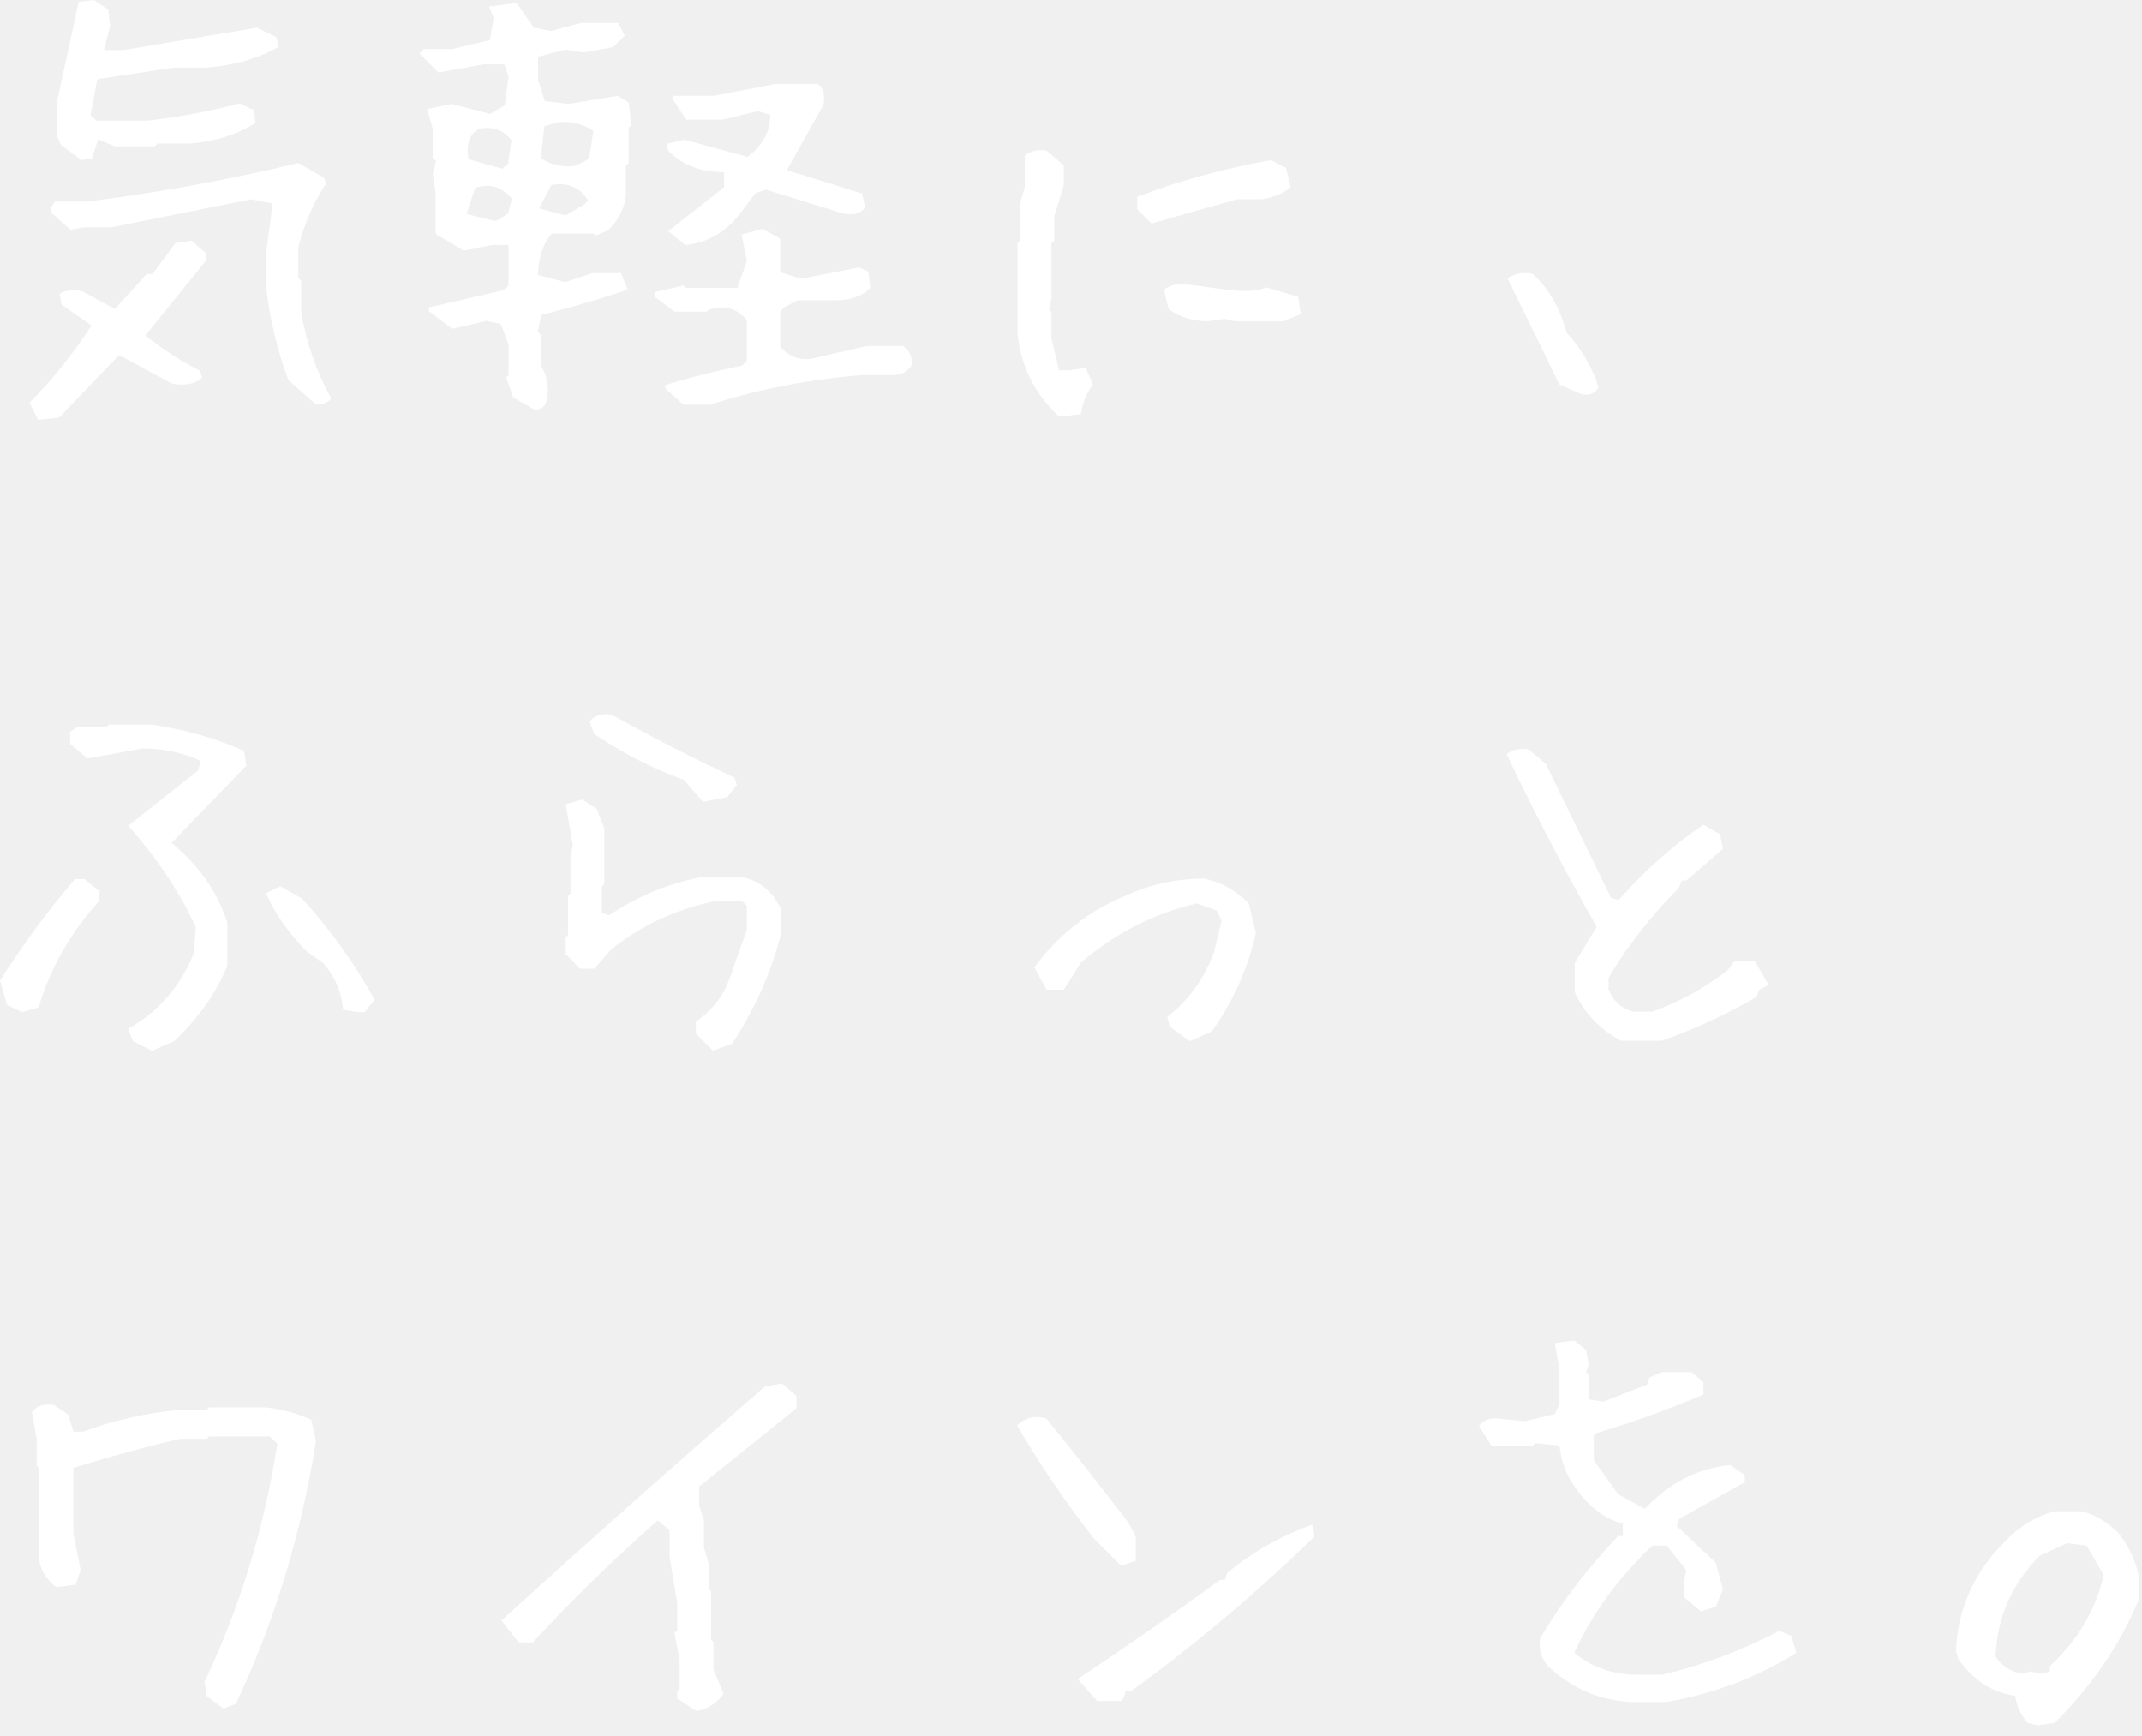
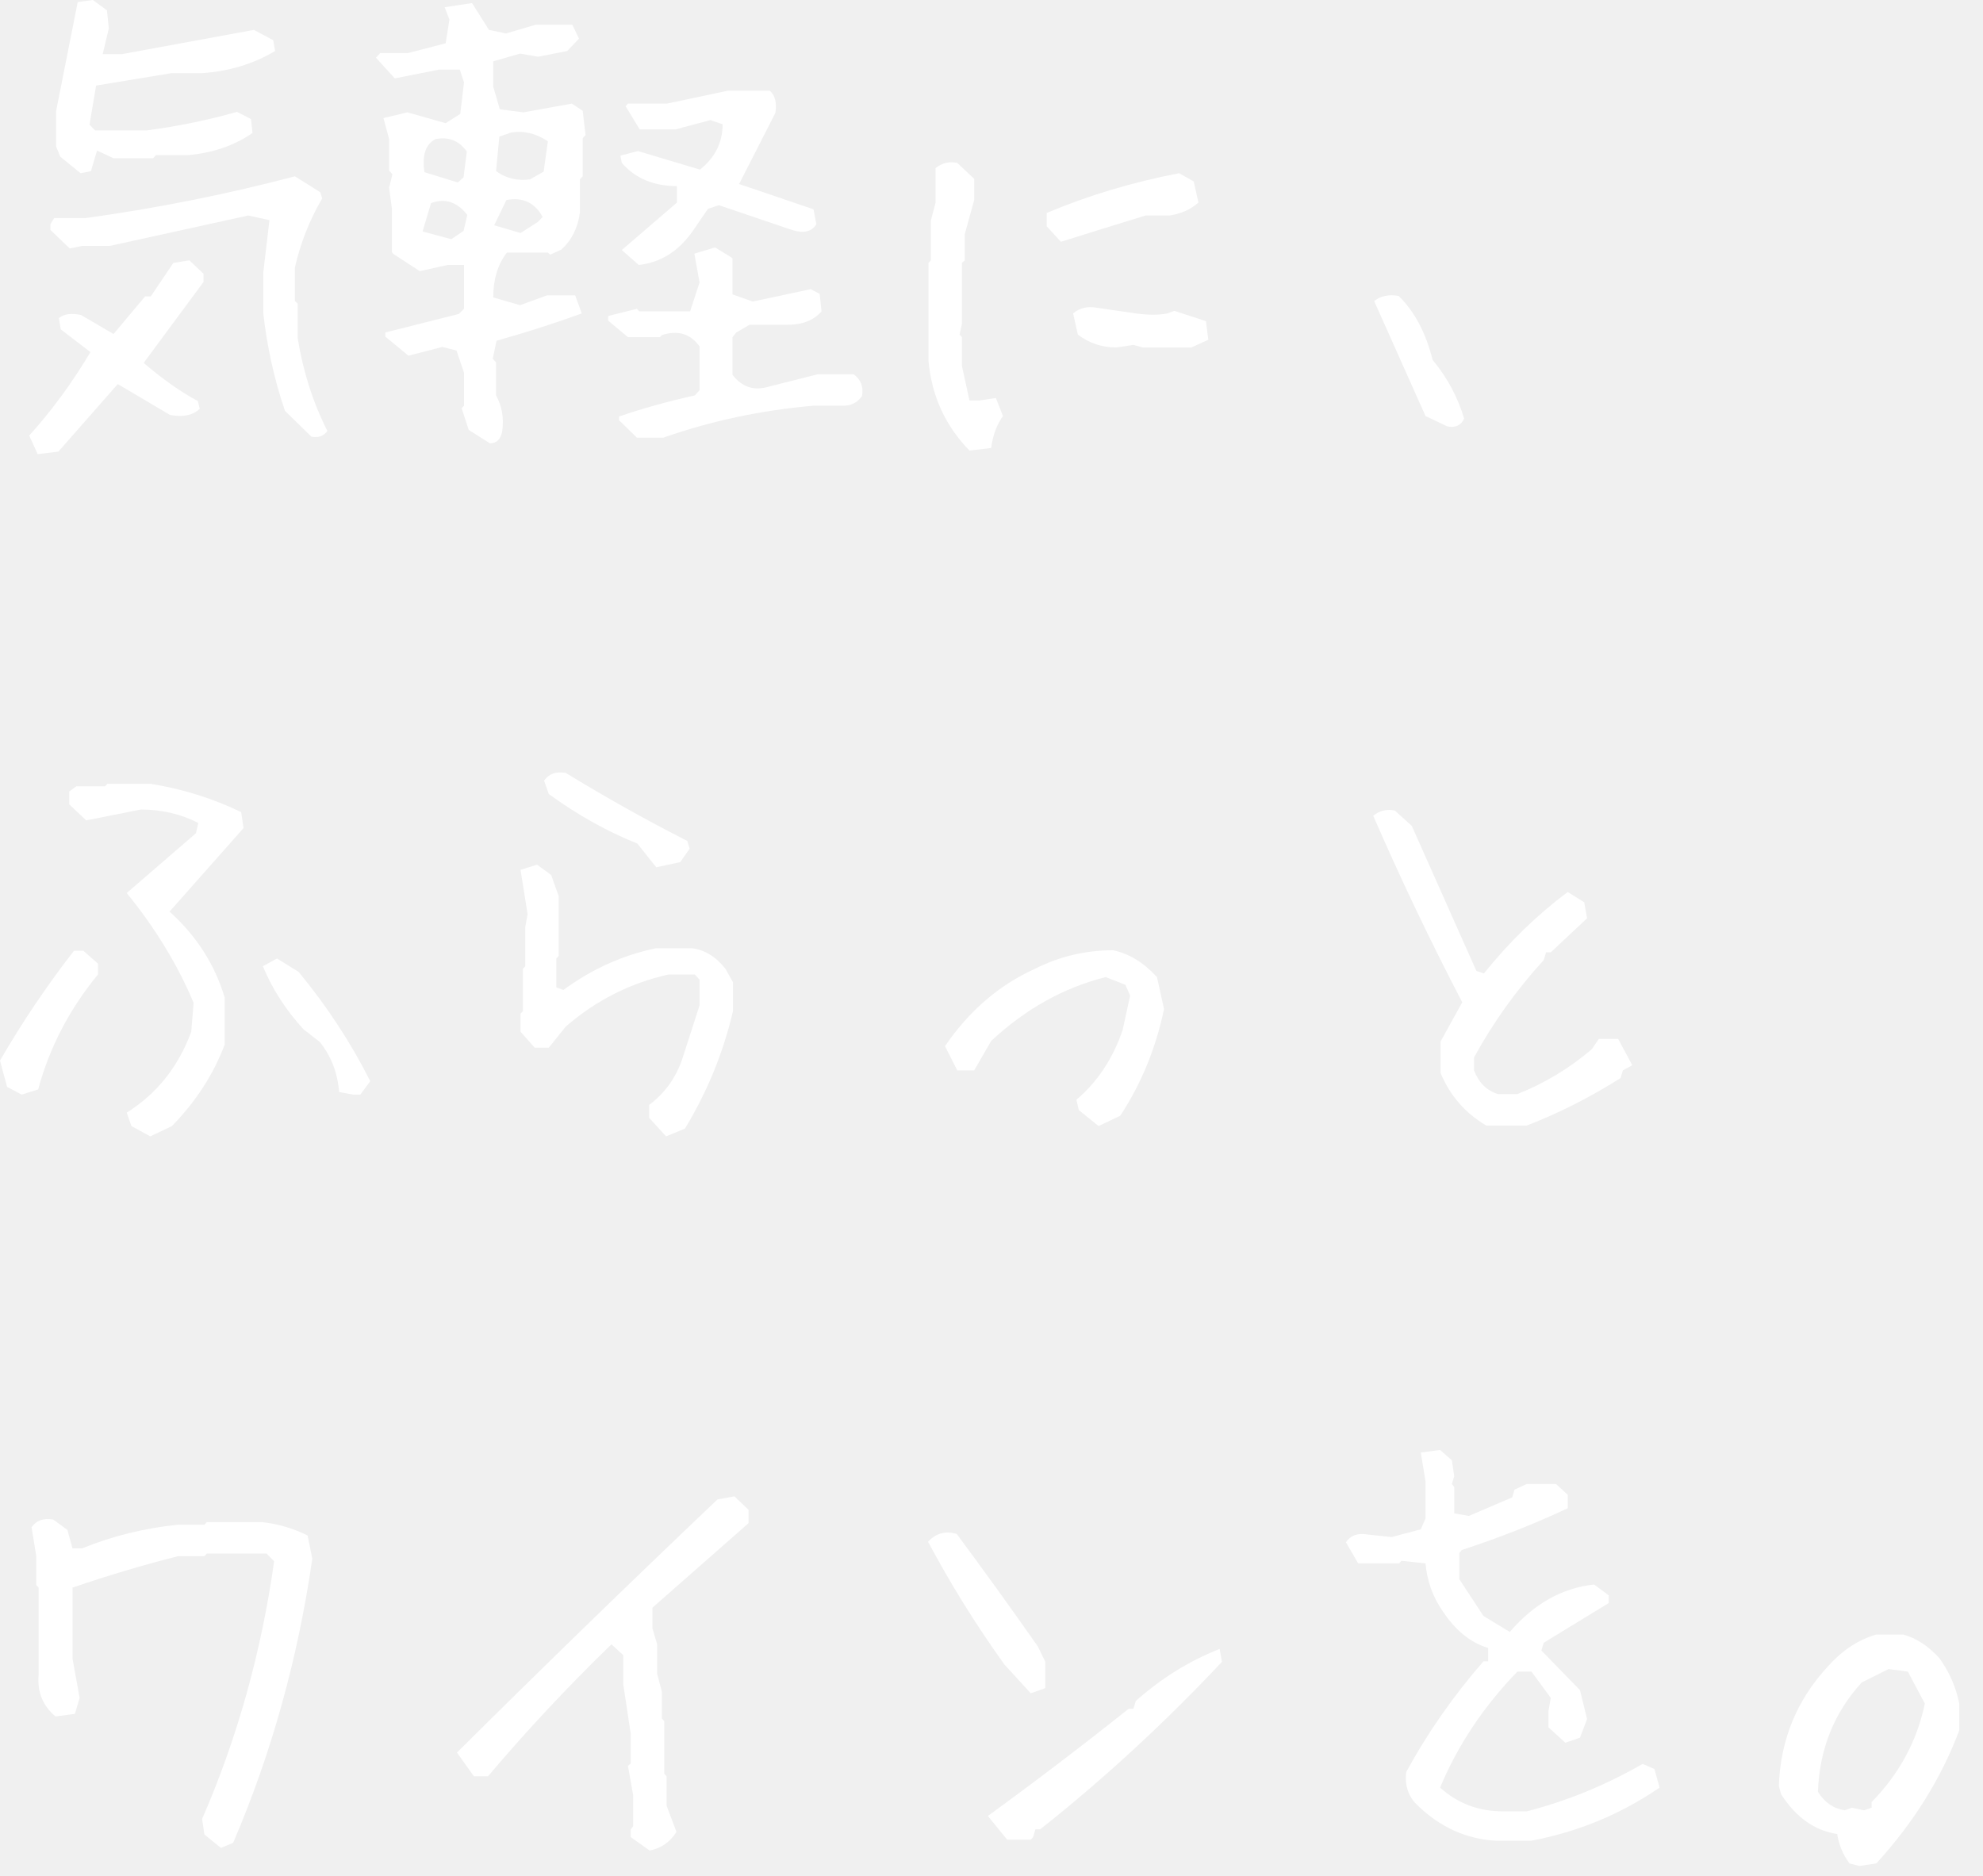
- <svg xmlns="http://www.w3.org/2000/svg" width="79" height="64" viewBox="0 0 79 64" fill="none">
-   <path d="M75.147 63.627L74.777 63.539C74.531 63.234 74.379 62.9 74.32 62.537C73.477 62.42 72.779 61.969 72.228 61.184L72.141 60.902C72.199 59.332 72.809 57.973 73.969 56.824C74.508 56.273 75.111 55.91 75.779 55.734H76.781C77.262 55.852 77.713 56.121 78.135 56.543C78.51 57.023 78.756 57.539 78.873 58.09V59.004C78.205 60.633 77.174 62.145 75.779 63.539L75.147 63.627ZM75.603 61.641V61.447C76.635 60.486 77.297 59.367 77.59 58.09L76.957 57L76.236 56.912L75.234 57.369C74.203 58.4 73.658 59.643 73.6 61.096C73.846 61.459 74.18 61.67 74.602 61.728L74.865 61.641L75.322 61.728L75.603 61.641Z" fill="white" />
-   <path d="M60.135 62.766C59.045 62.707 58.084 62.315 57.252 61.588C56.889 61.295 56.736 60.908 56.795 60.428C57.58 59.103 58.541 57.844 59.678 56.648H59.853V56.191C59.197 56.016 58.629 55.594 58.148 54.926C57.785 54.445 57.574 53.906 57.516 53.309L56.619 53.221L56.531 53.309H55.002L54.545 52.588C54.721 52.353 54.99 52.266 55.353 52.324L56.25 52.412L57.34 52.148L57.516 51.779V50.514L57.34 49.529L58.06 49.441L58.5 49.793L58.588 50.338L58.5 50.602L58.588 50.707V51.603L59.133 51.691L60.75 51.059L60.838 50.795L61.295 50.602H62.385L62.824 50.971V51.428C61.57 51.967 60.252 52.441 58.869 52.852L58.781 52.957V53.853L59.678 55.102L60.662 55.647C61.565 54.685 62.613 54.147 63.809 54.029L64.353 54.398V54.662L61.928 56.016L61.84 56.279L63.281 57.633L63.545 58.617L63.281 59.25L62.736 59.426L62.103 58.898V58.353L62.191 57.897L61.471 57H60.943C59.678 58.195 58.717 59.514 58.06 60.955C58.717 61.494 59.496 61.764 60.398 61.764H61.295C62.795 61.412 64.236 60.873 65.619 60.147L66.059 60.322L66.252 60.955C64.811 61.857 63.217 62.461 61.471 62.766H60.135Z" fill="white" />
-   <path d="M40.465 62.73L39.744 61.922C41.525 60.738 43.277 59.52 45 58.266H45.176L45.264 58.002C46.213 57.228 47.256 56.637 48.393 56.227L48.48 56.666C46.336 58.752 44.074 60.656 41.695 62.379H41.52L41.432 62.642L41.344 62.73H40.465ZM41.344 57.738L40.359 56.754C39.293 55.395 38.344 54 37.512 52.57C37.816 52.277 38.174 52.189 38.584 52.307C39.592 53.549 40.6 54.826 41.607 56.139L41.889 56.666V57.562L41.344 57.738Z" fill="white" />
-   <path d="M25.682 63.1L24.979 62.643V62.379L25.066 62.273V61.201L24.873 60.217L24.979 60.129V59.127L24.697 57.422V56.438L24.258 56.068C22.629 57.51 21.094 59.01 19.652 60.568H19.125L18.492 59.76C21.668 56.877 24.908 54 28.213 51.129L28.846 51.023L29.373 51.48V51.938L25.787 54.82V55.523L25.963 56.068V57.07L26.139 57.685V58.6L26.227 58.688V60.48L26.314 60.568V61.57L26.684 62.467C26.438 62.818 26.104 63.029 25.682 63.1Z" fill="white" />
-   <path d="M8.244 63.012L7.629 62.555L7.541 62.027C8.854 59.273 9.75 56.344 10.23 53.238L9.949 52.975H7.717L7.629 53.062H6.645C5.332 53.367 4.02 53.725 2.707 54.135V56.56L2.971 57.897L2.795 58.441L2.074 58.529C1.594 58.166 1.383 57.691 1.441 57.105V54.135L1.354 54.047V53.062L1.178 52.078C1.354 51.844 1.623 51.756 1.986 51.815L2.514 52.166L2.707 52.799H3.059C4.195 52.377 5.391 52.107 6.645 51.99H7.629L7.717 51.902H9.773C10.371 51.961 10.94 52.113 11.479 52.359L11.654 53.15C11.115 56.56 10.131 59.789 8.701 62.836L8.244 63.012Z" fill="white" />
-   <path d="M59.783 38.379C58.998 37.957 58.43 37.359 58.078 36.586V35.514L58.887 34.178C57.691 32.08 56.584 29.959 55.565 27.814C55.81 27.639 56.08 27.58 56.373 27.639L57.006 28.166L59.414 33.105L59.695 33.193C60.645 32.115 61.688 31.189 62.824 30.416L63.44 30.768L63.545 31.312L62.191 32.473H62.016L61.928 32.736C60.908 33.756 60.041 34.863 59.326 36.059V36.498C59.502 36.92 59.801 37.19 60.223 37.307H60.943C61.951 36.943 62.877 36.434 63.721 35.777L63.984 35.426H64.705L65.232 36.322L64.881 36.498L64.793 36.762C63.656 37.418 62.49 37.957 61.295 38.379H59.783Z" fill="white" />
-   <path d="M43.875 38.397L43.137 37.852L43.049 37.5C43.834 36.891 44.408 36.1 44.772 35.127L45.053 33.949L44.877 33.58L44.139 33.316C42.568 33.68 41.145 34.406 39.867 35.496L39.234 36.498H38.602L38.145 35.672C39.047 34.465 40.166 33.586 41.502 33.035C42.416 32.613 43.389 32.402 44.42 32.402C45.018 32.52 45.562 32.824 46.055 33.316L46.318 34.406C46.014 35.742 45.469 36.955 44.684 38.045L43.875 38.397Z" fill="white" />
-   <path d="M26.297 38.748L25.664 38.115V37.676C26.262 37.266 26.678 36.732 26.912 36.076L27.545 34.283V33.404L27.369 33.228H26.385C24.955 33.522 23.678 34.113 22.553 35.004L21.92 35.725H21.393L20.865 35.18V34.565L20.953 34.477V33.035L21.041 32.947V31.611L21.129 31.172L20.865 29.66L21.48 29.484L22.008 29.836L22.289 30.557V32.596L22.201 32.684V33.668L22.465 33.756C23.531 33.041 24.686 32.566 25.928 32.332H27.264C27.744 32.391 28.16 32.625 28.512 33.035L28.793 33.492V34.477C28.43 35.895 27.832 37.23 27 38.484L26.297 38.748ZM25.928 29.572L25.225 28.764C24.1 28.354 22.998 27.791 21.92 27.076L21.744 26.619C21.92 26.385 22.189 26.297 22.553 26.355C24.041 27.188 25.553 27.961 27.088 28.676L27.176 28.939L26.824 29.396L25.928 29.572Z" fill="white" />
-   <path d="M5.607 38.748L4.904 38.397L4.729 37.94C5.854 37.295 6.656 36.375 7.137 35.18L7.225 34.195C6.627 32.895 5.795 31.646 4.729 30.451L7.312 28.412L7.4 28.061C6.744 27.756 6.029 27.604 5.256 27.604L3.217 27.973L2.584 27.428V26.988L2.848 26.812H3.92L4.008 26.725H5.607C6.803 26.9 7.934 27.223 9 27.691L9.088 28.236L6.328 31.084C7.336 31.916 8.021 32.895 8.385 34.02V35.619C7.963 36.639 7.307 37.565 6.416 38.397L5.607 38.748ZM0.809 37.324L0.264 37.06L0 36.164C0.832 34.852 1.752 33.603 2.76 32.42H3.111L3.656 32.859V33.228C2.59 34.412 1.846 35.719 1.424 37.148L0.809 37.324ZM13.184 37.324L12.656 37.236C12.598 36.58 12.357 36.012 11.935 35.531L11.32 35.092C10.664 34.435 10.16 33.721 9.809 32.947L10.336 32.684L11.145 33.141C12.211 34.324 13.102 35.566 13.816 36.867L13.447 37.324H13.184Z" fill="white" />
-   <path d="M58.324 14.537L57.516 14.185L55.6 10.266C55.846 10.09 56.15 10.031 56.514 10.09C57.111 10.629 57.533 11.355 57.779 12.27C58.33 12.879 58.723 13.547 58.957 14.273C58.84 14.508 58.629 14.596 58.324 14.537Z" fill="white" />
-   <path d="M39.059 15.363C38.156 14.52 37.647 13.5 37.529 12.305V8.965L37.617 8.877V7.523L37.793 6.908V5.73C38.039 5.555 38.309 5.496 38.602 5.555L39.234 6.1V6.82L38.883 7.98V8.877L38.777 8.965V11.039L38.69 11.408L38.777 11.496V12.48L39.059 13.658H39.41L40.043 13.57L40.307 14.185C40.072 14.49 39.926 14.854 39.867 15.275L39.059 15.363ZM44.543 11.848C44.004 11.848 43.523 11.701 43.102 11.408L42.926 10.688C43.16 10.5 43.459 10.435 43.822 10.494L45.264 10.688C45.744 10.746 46.137 10.746 46.441 10.688L46.705 10.6L47.883 10.951L47.971 11.584L47.338 11.848H45.527L45.176 11.76L44.543 11.848ZM42.469 8.244L41.941 7.717V7.26C43.5 6.662 45.147 6.211 46.881 5.906L47.426 6.188L47.602 6.908C47.309 7.143 46.951 7.289 46.529 7.348H45.633C44.543 7.652 43.488 7.951 42.469 8.244Z" fill="white" />
-   <path d="M19.723 15.117L18.932 14.66L18.668 13.922L18.756 13.834V12.709L18.475 11.953L17.947 11.83L16.682 12.129L15.82 11.479V11.338L18.562 10.705L18.756 10.529V9.035H18.141L17.104 9.246L16.102 8.648L16.066 8.596V7.119L15.961 6.398L16.084 5.941L15.961 5.818V4.746L15.75 4.025L16.646 3.832L18.07 4.201L18.615 3.885L18.756 2.812L18.598 2.373H17.824L16.172 2.672L15.469 1.969L15.627 1.811H16.664L18.07 1.477L18.211 0.668L18.035 0.246L19.055 0.105L19.688 1.02L20.32 1.143L21.428 0.844H22.799L23.045 1.318L22.605 1.74L21.516 1.934L20.848 1.828L19.846 2.092V2.953L20.092 3.727L20.971 3.832L22.781 3.533L23.186 3.779L23.291 4.605L23.186 4.711V6.012L23.08 6.117V7.242C23.01 7.758 22.781 8.18 22.395 8.508L21.973 8.684L21.885 8.613H20.355C20.016 9.012 19.846 9.521 19.846 10.143L20.848 10.406L21.85 10.072H22.904L23.15 10.688C22.166 11.016 21.105 11.326 19.969 11.619L19.828 12.234L19.951 12.357V13.482C20.174 13.846 20.25 14.256 20.18 14.713C20.121 14.982 19.969 15.117 19.723 15.117ZM25.207 14.924L24.539 14.326V14.203C25.395 13.934 26.338 13.693 27.369 13.482L27.545 13.307V11.812C27.205 11.379 26.736 11.25 26.139 11.426L26.068 11.496H24.873L24.135 10.934V10.775L25.207 10.529L25.295 10.617H27.193L27.545 9.633L27.352 8.648L28.125 8.438L28.723 8.771L28.775 8.807V10.037L29.531 10.283L31.693 9.861L32.027 10.02L32.098 10.617C31.805 10.922 31.383 11.074 30.832 11.074H29.408L28.916 11.338L28.775 11.496V12.779C29.127 13.201 29.578 13.336 30.129 13.184L31.957 12.762H33.293C33.562 12.938 33.668 13.184 33.609 13.5C33.445 13.723 33.211 13.834 32.906 13.834H31.799C29.854 13.986 27.984 14.35 26.191 14.924H25.207ZM25.277 9.035L24.645 8.525L26.701 6.908V6.346C25.834 6.346 25.148 6.082 24.645 5.555L24.592 5.309L25.242 5.15L27.562 5.783C28.125 5.373 28.406 4.857 28.406 4.236L27.949 4.096L26.648 4.412H25.312L24.785 3.621L24.873 3.533H26.332L28.6 3.094H30.164C30.363 3.246 30.434 3.498 30.375 3.85L29.021 6.275L31.799 7.137L31.904 7.646C31.729 7.904 31.424 7.969 30.99 7.84L28.266 6.996L27.861 7.119L27.281 7.893C26.754 8.572 26.086 8.953 25.277 9.035ZM18.738 7.875L18.879 7.33C18.504 6.885 18.053 6.75 17.525 6.926L17.209 7.893L18.281 8.156L18.738 7.875ZM21.498 7.576L21.691 7.4C21.398 6.908 20.947 6.715 20.338 6.82L19.881 7.682L20.865 7.945L21.498 7.576ZM18.738 6.047L18.861 5.168C18.568 4.793 18.176 4.652 17.684 4.746C17.32 4.922 17.186 5.297 17.279 5.871L18.527 6.223L18.738 6.047ZM21.727 5.854L21.885 4.816C21.439 4.547 20.982 4.447 20.514 4.518L20.074 4.658L19.951 5.836C20.326 6.082 20.748 6.176 21.217 6.117L21.727 5.854Z" fill="white" />
-   <path d="M1.406 15.486L1.09 14.854C1.934 13.998 2.695 13.049 3.375 12.006L2.268 11.232L2.197 10.846C2.385 10.705 2.66 10.67 3.023 10.74L4.236 11.391L5.414 10.107H5.625L6.469 8.965L7.066 8.877L7.594 9.334V9.615L5.361 12.375C6.064 12.926 6.738 13.359 7.383 13.676L7.453 13.94C7.195 14.162 6.826 14.232 6.346 14.15L4.395 13.096L2.18 15.398L1.406 15.486ZM11.619 14.889L10.635 14.01C10.236 12.943 9.967 11.836 9.826 10.688V9.281L10.055 7.506L9.264 7.348L4.096 8.385H3.059L2.602 8.473L1.881 7.84V7.646L2.021 7.436H3.199C5.883 7.096 8.484 6.621 11.004 6.012L11.953 6.557L12.023 6.768C11.555 7.494 11.215 8.279 11.004 9.123V10.266L11.109 10.354V11.531C11.309 12.668 11.678 13.723 12.217 14.695C12.076 14.871 11.877 14.935 11.619 14.889ZM3.006 5.906L2.25 5.344L2.092 4.992V3.797L2.9 0.07L3.463 0L3.99 0.352L4.061 0.967L3.832 1.846H4.553L9.475 1.02L10.195 1.371L10.266 1.74C9.445 2.186 8.525 2.438 7.506 2.496H6.381L3.586 2.918L3.34 4.254L3.551 4.447H5.467C6.639 4.307 7.764 4.096 8.842 3.814L9.369 4.061L9.422 4.535C8.73 4.969 7.922 5.221 6.996 5.291H5.818L5.713 5.396H4.236L3.621 5.133L3.393 5.836L3.006 5.906Z" fill="white" />
+ <svg xmlns="http://www.w3.org/2000/svg" width="74" height="70" viewBox="0 0 74 70" fill="none">
+   <path d="M69.386 69.63L69.017 69.534C68.771 69.201 68.619 68.835 68.56 68.438C67.717 68.309 67.019 67.816 66.469 66.956L66.381 66.648C66.439 64.93 67.049 63.442 68.209 62.186C68.748 61.583 69.351 61.185 70.019 60.993H71.021C71.502 61.121 71.953 61.416 72.375 61.878C72.75 62.404 72.996 62.968 73.113 63.571V64.571C72.445 66.353 71.414 68.008 70.019 69.534L69.386 69.63ZM69.844 67.456V67.245C70.875 66.193 71.537 64.969 71.83 63.571L71.197 62.378L70.476 62.282L69.474 62.782C68.443 63.91 67.898 65.27 67.84 66.86C68.086 67.258 68.42 67.489 68.842 67.553L69.105 67.456L69.562 67.553L69.844 67.456Z" fill="white" />
+   <path d="M55.815 68.687C54.725 68.623 53.764 68.194 52.932 67.398C52.569 67.078 52.416 66.655 52.475 66.129C53.26 64.68 54.221 63.301 55.358 61.993H55.533V61.493C54.877 61.3 54.309 60.839 53.828 60.108C53.465 59.582 53.254 58.992 53.196 58.338L52.299 58.242L52.211 58.338H50.682L50.225 57.549C50.401 57.293 50.67 57.197 51.033 57.261L51.93 57.357L53.02 57.068L53.196 56.664V55.279L53.02 54.202L53.74 54.106L54.18 54.491L54.268 55.087L54.18 55.376L54.268 55.491V56.472L54.813 56.568L56.43 55.876L56.518 55.587L56.975 55.376H58.065L58.504 55.779V56.28C57.25 56.87 55.932 57.389 54.549 57.838L54.461 57.953V58.934L55.358 60.3L56.342 60.897C57.244 59.845 58.293 59.255 59.489 59.127L60.033 59.531V59.819L57.608 61.3L57.52 61.589L58.961 63.07L59.225 64.147L58.961 64.84L58.416 65.032L57.783 64.455V63.859L57.871 63.359L57.151 62.378H56.623C55.358 63.686 54.397 65.129 53.74 66.706C54.397 67.296 55.176 67.591 56.078 67.591H56.975C58.475 67.206 59.916 66.616 61.299 65.821L61.739 66.013L61.932 66.706C60.49 67.693 58.897 68.354 57.151 68.687H55.815Z" fill="white" />
+   <path d="M37.585 68.649L36.864 67.764C38.645 66.469 40.397 65.135 42.12 63.763H42.296L42.384 63.474C43.333 62.628 44.376 61.98 45.513 61.531L45.6 62.012C43.456 64.295 41.194 66.379 38.815 68.264H38.639L38.552 68.553L38.464 68.649H37.585ZM38.464 63.186L37.479 62.108C36.413 60.621 35.464 59.095 34.632 57.53C34.936 57.209 35.294 57.113 35.704 57.242C36.712 58.601 37.72 59.999 38.727 61.435L39.009 62.012V62.993L38.464 63.186Z" fill="white" />
+   <path d="M24.242 69.053L23.538 68.553V68.264L23.626 68.149V66.975L23.433 65.898L23.538 65.802V64.706L23.257 62.84V61.762L22.818 61.358C21.189 62.936 19.654 64.577 18.212 66.283H17.685L17.052 65.398C20.228 62.243 23.468 59.095 26.773 55.953L27.406 55.837L27.933 56.338V56.838L24.347 59.992V60.762L24.523 61.358V62.455L24.699 63.128V64.128L24.787 64.225V66.187L24.875 66.283V67.379L25.244 68.36C24.997 68.745 24.663 68.976 24.242 69.053Z" fill="white" />
+   <path d="M8.244 68.957L7.629 68.456L7.541 67.879C8.854 64.866 9.75 61.66 10.23 58.261L9.949 57.972H7.717L7.629 58.069H6.645C5.332 58.402 4.02 58.793 2.707 59.242V61.897L2.971 63.359L2.795 63.955L2.074 64.051C1.594 63.654 1.383 63.134 1.441 62.493V59.242L1.354 59.146V58.069L1.178 56.991C1.354 56.735 1.623 56.639 1.986 56.703L2.514 57.088L2.707 57.78H3.059C4.195 57.318 5.391 57.023 6.645 56.895H7.629L7.717 56.799H9.773C10.371 56.863 10.94 57.03 11.479 57.299L11.654 58.165C11.115 61.897 10.131 65.43 8.701 68.764L8.244 68.957Z" fill="white" />
+   <path d="M55.463 42C54.678 41.538 54.11 40.884 53.758 40.038V38.864L54.567 37.402C53.371 35.107 52.264 32.785 51.244 30.439C51.49 30.246 51.76 30.182 52.053 30.246L52.686 30.823L55.094 36.229L55.375 36.325C56.325 35.145 57.367 34.132 58.504 33.286L59.119 33.67L59.225 34.267L57.871 35.536H57.696L57.608 35.825C56.588 36.941 55.721 38.152 55.006 39.461V39.941C55.182 40.403 55.481 40.698 55.903 40.826H56.623C57.631 40.429 58.557 39.871 59.401 39.153L59.664 38.768H60.385L60.912 39.749L60.561 39.941L60.473 40.23C59.336 40.948 58.17 41.538 56.975 42H55.463Z" fill="white" />
+   <path d="M40.995 42.019L40.257 41.423L40.169 41.038C40.954 40.371 41.528 39.506 41.892 38.441L42.173 37.152L41.997 36.748L41.259 36.46C39.688 36.857 38.264 37.652 36.987 38.845L36.354 39.942H35.722L35.264 39.038C36.167 37.717 37.286 36.755 38.622 36.152C39.536 35.69 40.509 35.459 41.54 35.459C42.138 35.588 42.682 35.921 43.175 36.46L43.438 37.652C43.134 39.114 42.589 40.442 41.804 41.634L40.995 42.019Z" fill="white" />
+   <path d="M24.857 42.404L24.224 41.712V41.231C24.822 40.782 25.238 40.198 25.472 39.48L26.105 37.518V36.556L25.929 36.364H24.945C23.515 36.684 22.238 37.332 21.113 38.307L20.48 39.095H19.953L19.425 38.499V37.826L19.513 37.73V36.152L19.601 36.056V34.594L19.689 34.113L19.425 32.459L20.041 32.266L20.568 32.651L20.849 33.44V35.671L20.761 35.767V36.845L21.025 36.941C22.091 36.158 23.245 35.639 24.488 35.383H25.824C26.304 35.447 26.72 35.703 27.072 36.152L27.353 36.652V37.73C26.99 39.281 26.392 40.743 25.56 42.115L24.857 42.404ZM24.488 32.362L23.785 31.478C22.66 31.029 21.558 30.413 20.48 29.631L20.304 29.131C20.48 28.874 20.75 28.778 21.113 28.842C22.601 29.753 24.113 30.599 25.648 31.381L25.736 31.67L25.384 32.17L24.488 32.362Z" fill="white" />
+   <path d="M5.607 42.404L4.904 42.019L4.729 41.519C5.854 40.813 6.656 39.807 7.137 38.499L7.225 37.421C6.627 35.998 5.795 34.632 4.729 33.324L7.312 31.093L7.4 30.708C6.744 30.374 6.029 30.208 5.256 30.208L3.217 30.612L2.584 30.015V29.534L2.848 29.342H3.92L4.008 29.246H5.607C6.803 29.438 7.934 29.791 9 30.304L9.088 30.9L6.328 34.017C7.336 34.927 8.021 35.998 8.385 37.229V38.98C7.963 40.095 7.307 41.108 6.416 42.019L5.607 42.404ZM0.809 40.846L0.264 40.557L0 39.576C0.832 38.14 1.752 36.774 2.76 35.478H3.111L3.656 35.959V36.363C2.59 37.659 1.846 39.089 1.424 40.653L0.809 40.846ZM13.184 40.846L12.656 40.749C12.598 40.031 12.357 39.409 11.935 38.883L11.32 38.403C10.664 37.684 10.16 36.902 9.809 36.056L10.336 35.767L11.145 36.267C12.211 37.562 13.102 38.922 13.816 40.345L13.447 40.846H13.184Z" fill="white" />
+   <path d="M54.004 15.909L53.196 15.524L51.28 11.234C51.526 11.042 51.83 10.977 52.194 11.042C52.791 11.632 53.213 12.427 53.459 13.427C54.01 14.094 54.403 14.825 54.637 15.62C54.52 15.876 54.309 15.973 54.004 15.909Z" fill="white" />
+   <path d="M36.179 16.813C35.276 15.89 34.767 14.774 34.649 13.466V9.811L34.737 9.715V8.233L34.913 7.56V6.271C35.159 6.079 35.429 6.015 35.722 6.079L36.354 6.675V7.464L36.003 8.734V9.715L35.897 9.811V12.081L35.809 12.485L35.897 12.581V13.658L36.179 14.947H36.53L37.163 14.851L37.427 15.524C37.192 15.858 37.046 16.255 36.987 16.717L36.179 16.813ZM41.663 12.966C41.124 12.966 40.643 12.805 40.222 12.485L40.046 11.696C40.28 11.491 40.579 11.42 40.942 11.485L42.384 11.696C42.864 11.76 43.257 11.76 43.561 11.696L43.825 11.6L45.003 11.985L45.091 12.677L44.458 12.966H42.647L42.296 12.87L41.663 12.966ZM39.589 9.022L39.061 8.445V7.945C40.62 7.291 42.267 6.797 44.001 6.464L44.546 6.771L44.722 7.56C44.429 7.817 44.071 7.977 43.649 8.041H42.753C41.663 8.375 40.608 8.702 39.589 9.022Z" fill="white" />
+   <path d="M18.283 16.543L17.492 16.043L17.228 15.235L17.316 15.139V13.908L17.035 13.081L16.507 12.946L15.242 13.273L14.38 12.561V12.407L17.122 11.715L17.316 11.523V9.887H16.701L15.664 10.118L14.662 9.464L14.626 9.406V7.791L14.521 7.002L14.644 6.502L14.521 6.367V5.194L14.31 4.405L15.207 4.193L16.63 4.597L17.175 4.251L17.316 3.078L17.158 2.597H16.384L14.732 2.924L14.029 2.154L14.187 1.981H15.224L16.63 1.616L16.771 0.731L16.595 0.269L17.615 0.115L18.247 1.116L18.88 1.25L19.988 0.923H21.359L21.605 1.443L21.166 1.904L20.076 2.116L19.408 2L18.406 2.289V3.232L18.652 4.078L19.531 4.193L21.341 3.866L21.745 4.136L21.851 5.04L21.745 5.155V6.579L21.64 6.694V7.925C21.57 8.49 21.341 8.951 20.954 9.31L20.533 9.503L20.445 9.426H18.916C18.576 9.862 18.406 10.42 18.406 11.099L19.408 11.388L20.41 11.022H21.464L21.71 11.696C20.726 12.055 19.666 12.395 18.529 12.715L18.388 13.389L18.511 13.523V14.754C18.734 15.152 18.81 15.601 18.74 16.101C18.681 16.396 18.529 16.543 18.283 16.543ZM23.767 16.332L23.099 15.678V15.543C23.954 15.248 24.898 14.985 25.929 14.754L26.105 14.562V12.927C25.765 12.452 25.296 12.311 24.699 12.504L24.628 12.581H23.433L22.695 11.965V11.792L23.767 11.523L23.855 11.619H25.753L26.105 10.541L25.912 9.464L26.685 9.233L27.283 9.599L27.335 9.637V10.984L28.091 11.253L30.253 10.791L30.587 10.965L30.658 11.619C30.365 11.952 29.943 12.119 29.392 12.119H27.968L27.476 12.407L27.335 12.581V13.985C27.687 14.447 28.138 14.594 28.689 14.427L30.517 13.966H31.853C32.123 14.158 32.228 14.427 32.169 14.774C32.005 15.017 31.771 15.139 31.466 15.139H30.359C28.413 15.306 26.544 15.703 24.751 16.332H23.767ZM23.837 9.887L23.204 9.33L25.261 7.56V6.944C24.394 6.944 23.708 6.656 23.204 6.079L23.152 5.809L23.802 5.636L26.122 6.329C26.685 5.88 26.966 5.316 26.966 4.636L26.509 4.482L25.208 4.828H23.872L23.345 3.963L23.433 3.866H24.892L27.16 3.385H28.724C28.923 3.552 28.994 3.828 28.935 4.213L27.581 6.867L30.359 7.81L30.464 8.368C30.288 8.65 29.984 8.72 29.55 8.579L26.826 7.656L26.421 7.791L25.841 8.637C25.314 9.381 24.646 9.798 23.837 9.887ZM17.298 8.618L17.439 8.021C17.064 7.534 16.613 7.387 16.085 7.579L15.769 8.637L16.841 8.926L17.298 8.618ZM20.058 8.291L20.251 8.098C19.958 7.56 19.507 7.348 18.898 7.464L18.441 8.406L19.425 8.695L20.058 8.291ZM17.298 6.617L17.421 5.655C17.128 5.245 16.736 5.091 16.244 5.194C15.88 5.386 15.745 5.796 15.839 6.425L17.087 6.81L17.298 6.617ZM20.287 6.406L20.445 5.271C20 4.976 19.542 4.867 19.074 4.944L18.634 5.098L18.511 6.386C18.886 6.656 19.308 6.758 19.777 6.694L20.287 6.406Z" fill="white" />
+   <path d="M1.406 16.947L1.09 16.255C1.934 15.319 2.695 14.28 3.375 13.139L2.268 12.292L2.197 11.869C2.385 11.715 2.66 11.677 3.023 11.754L4.236 12.465L5.414 11.061H5.625L6.469 9.811L7.066 9.714L7.594 10.215V10.522L5.361 13.543C6.064 14.145 6.738 14.62 7.383 14.966L7.453 15.255C7.195 15.498 6.826 15.575 6.346 15.485L4.395 14.331L2.18 16.851L1.406 16.947ZM11.619 16.293L10.635 15.332C10.236 14.165 9.967 12.953 9.826 11.696V10.157L10.055 8.214L9.264 8.041L4.096 9.176H3.059L2.602 9.272L1.881 8.58V8.368L2.021 8.137H3.199C5.883 7.765 8.484 7.246 11.004 6.579L11.953 7.175L12.023 7.406C11.555 8.201 11.215 9.06 11.004 9.984V11.234L11.109 11.33V12.619C11.309 13.863 11.678 15.017 12.217 16.082C12.076 16.274 11.877 16.345 11.619 16.293ZM3.006 6.463L2.25 5.848L2.092 5.463V4.155L2.9 0.077L3.463 0L3.99 0.385L4.061 1.058L3.832 2.02H4.553L9.475 1.116L10.195 1.5L10.266 1.904C9.445 2.392 8.525 2.667 7.506 2.732H6.381L3.586 3.193L3.34 4.655L3.551 4.867H5.467C6.639 4.713 7.764 4.482 8.842 4.174L9.369 4.444L9.422 4.963C8.73 5.438 7.922 5.713 6.996 5.79H5.818L5.713 5.906H4.236L3.621 5.617L3.393 6.387L3.006 6.463Z" fill="white" />
</svg>
